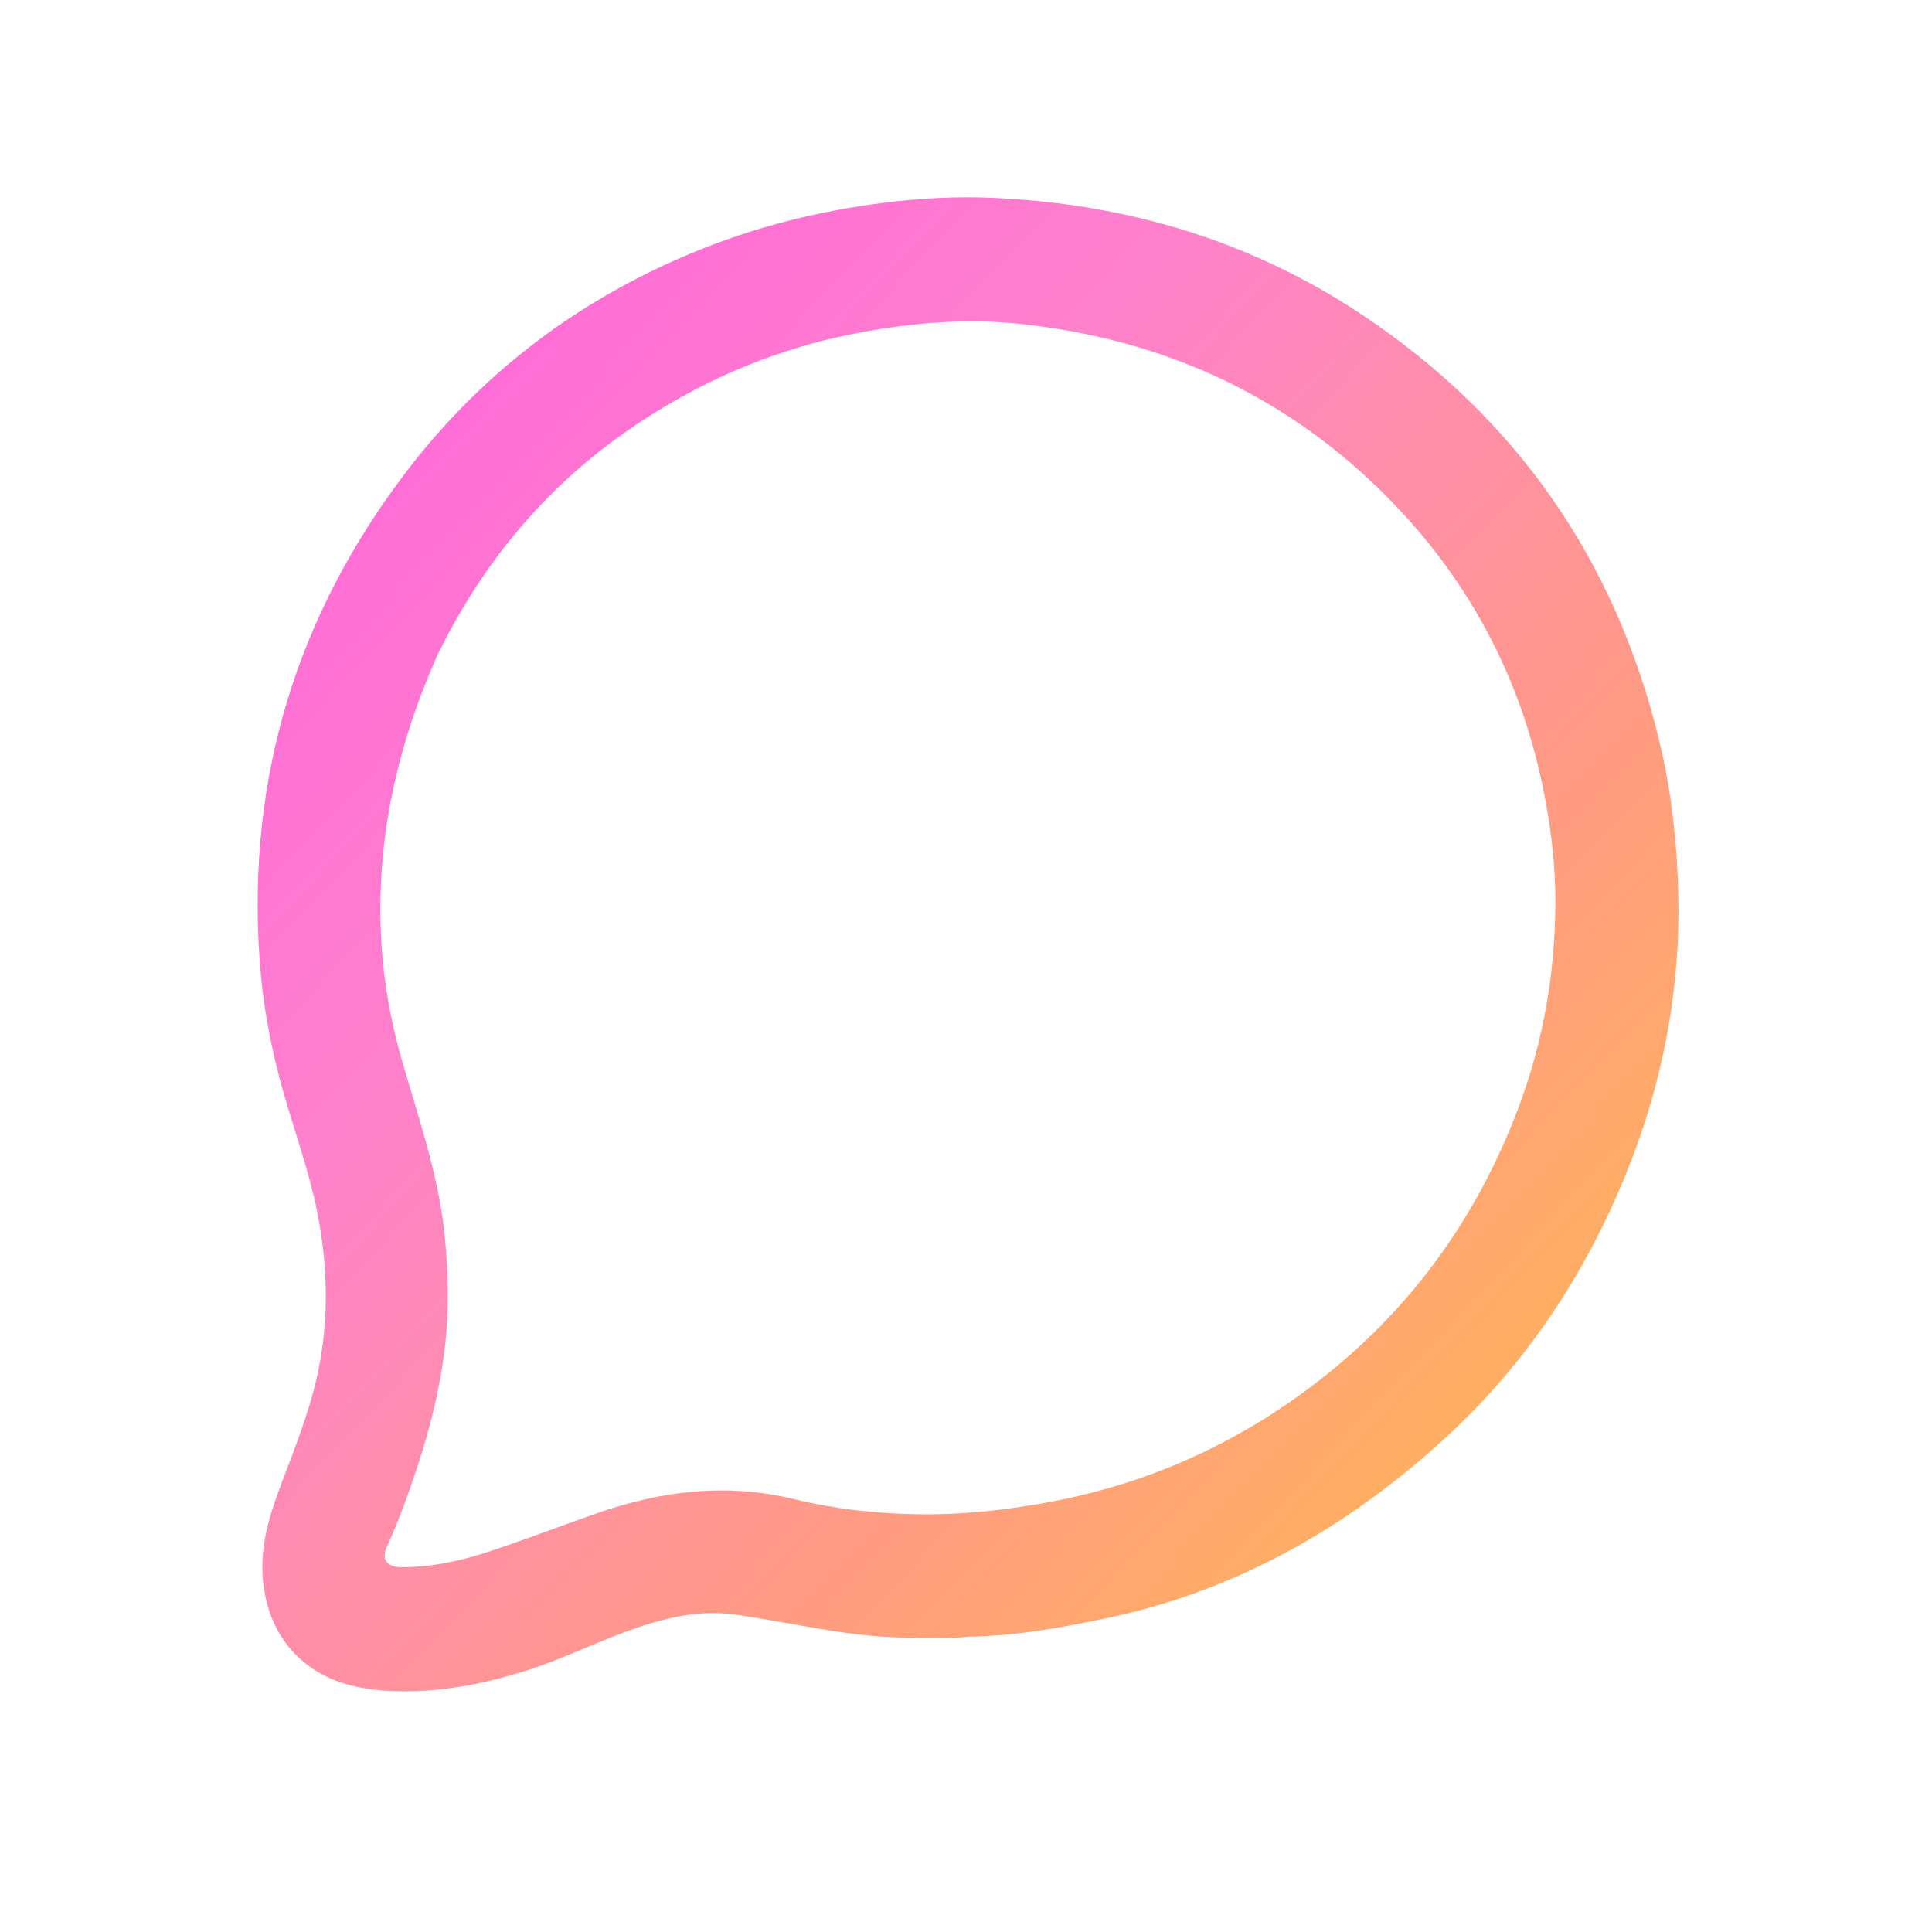
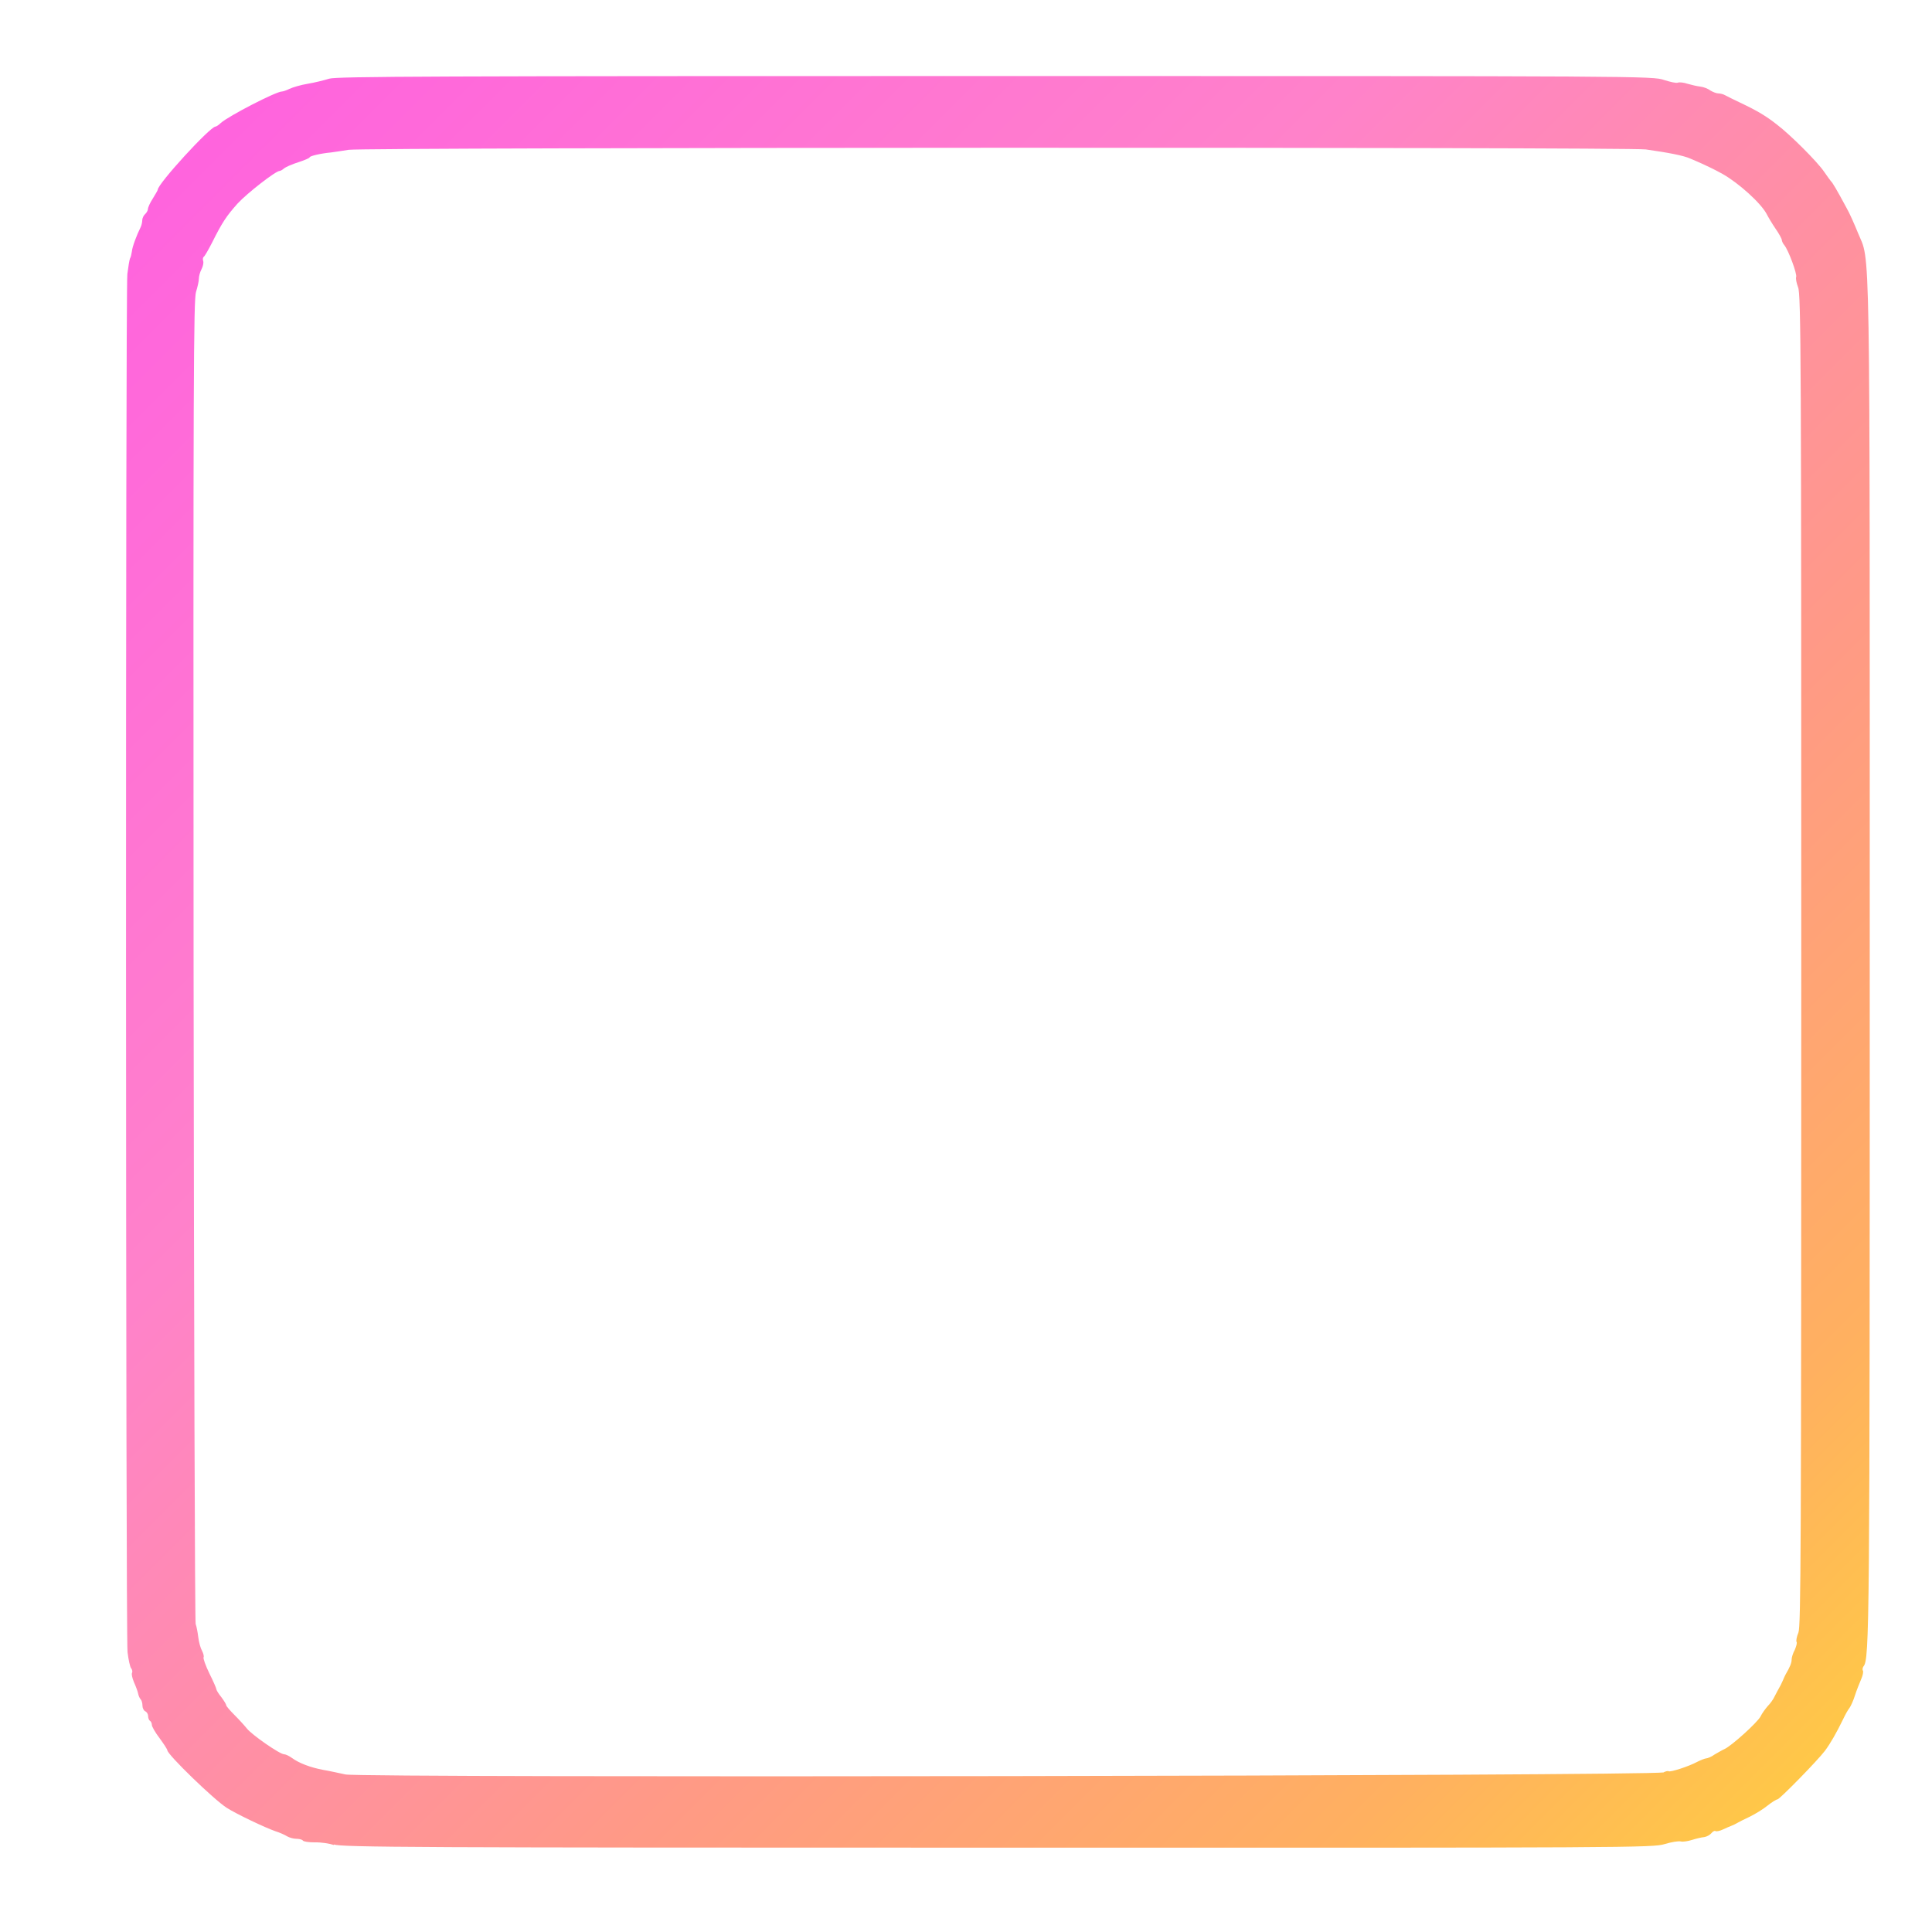
<svg xmlns="http://www.w3.org/2000/svg" width="1024" height="1024" viewBox="0 0 1024 1024">
  <defs>
    <linearGradient id="a" x1="0%" x2="100%" y1="0%" y2="100%">
      <stop offset="0%" stop-color="#ff60e0" stop-opacity="1" />
      <stop offset="35%" stop-color="#ff82ca" stop-opacity="1" />
      <stop offset="65%" stop-color="#ff9a85" stop-opacity="1" />
      <stop offset="85%" stop-color="#ffb060" stop-opacity="1" />
      <stop offset="100%" stop-color="#ffcf40" stop-opacity="1" />
    </linearGradient>
  </defs>
-   <path fill="url(#a)" d="M513.404 867.482c-12.765 1.426-25.072.712-37.394.384-29.547-.787-58.125-8.256-87.208-12.184-18.653-2.52-36.69 1.893-54.29 8.14-19.144 6.795-37.35 15.97-56.79 22.007-23.04 7.155-46.49 11.584-70.7 10.432-17.974-.856-35.031-4.943-48.666-17.695-11.147-10.426-16.827-23.683-18.731-38.718-2.36-18.633 2.859-35.856 9.31-52.952 7.57-20.065 15.661-39.97 19.915-61.13 5.582-27.768 4.816-55.429-.663-83.136-4.24-21.44-11.7-41.93-17.725-62.845-6.823-23.69-11.302-47.747-12.957-72.412-6.44-95.976 20.076-182.005 78.42-258.073 40.193-52.402 91.41-90.855 152.578-115.946 32.029-13.138 65.265-21.516 99.596-25.835 19.035-2.394 38.131-3.503 57.263-2.691 71.176 3.02 137.343 22.45 196.848 62.183 81.6 54.488 133.837 129.733 157.09 225.05 4.885 20.022 7.815 40.329 9.255 60.933 1.165 16.666 1.428 33.347.492 49.92-2.295 40.627-11.426 79.889-26.603 117.666-21.81 54.29-53.371 102.189-96.564 141.714-51.247 46.896-109.873 80.622-178.552 95.207-24.248 5.15-48.575 9.55-73.924 9.98M231.83 347.228c-21.537 48.45-32.846 98.844-29.693 152.164 1.243 21.01 4.874 41.535 10.635 61.684 9.033 31.595 20.118 62.647 23.115 95.732 1.641 18.122 2.155 36.214.238 54.282-2.462 23.213-8.046 45.779-15.421 67.908-4.633 13.902-9.677 27.642-15.728 41.005-2.739 6.049-.335 9.985 6.248 10.597.993.092 1.999.054 2.998.043 15.453-.172 30.409-3.46 44.935-8.269 19.108-6.325 37.912-13.562 56.913-20.217 34.24-11.993 68.965-16.321 104.838-7.585 21.341 5.197 43.181 7.662 65.168 8.002 24.177.374 48.09-2.246 71.848-6.785 50.796-9.705 96.763-30.337 137.859-61.484 50.967-38.628 87.112-88.404 109.442-148.323 12.859-34.505 18.922-70.277 19.162-106.902.123-18.884-2.035-37.754-5.578-56.45-12.035-63.51-41.246-117.93-87.305-162.914-53.542-52.29-118.495-80.757-192.719-88.218-26.808-2.695-53.495-.488-79.983 4.202-46.84 8.294-89.487 26.585-128.27 53.992-42.972 30.367-75.304 69.725-98.702 117.536" />
+   <path fill="url(#a)" d="M177 977.9c-2.3-.8-6.8-1.5-10-1.4-3.3 0-6.2-.4-6.5-1-.4-.5-1.9-.9-3.4-.9s-3.7-.6-4.9-1.3c-1.1-.7-3.9-2-6.2-2.7-5.5-1.9-20.6-9.1-25.8-12.4-6.9-4.4-31.4-28.2-31.5-30.5 0-.5-1.9-3.4-4.1-6.4-2.3-3-4.1-6.2-4.1-7s-.4-1.9-1-2.2c-.5-.3-1-1.4-1-2.6 0-1-.7-2.1-1.5-2.5-.8-.3-1.5-1.7-1.5-3s-.4-2.8-1-3.4c-.5-.5-1.1-1.9-1.3-3s-1.2-3.8-2.2-6c-.9-2.2-1.4-4.3-1-5 .3-.5.1-1.7-.5-2.4s-1.4-4.5-1.9-8.5c-1-9.1-1.1-721.1-.1-730.5.5-3.9 1.1-7.5 1.4-8.2.4-.6.8-2.3 1-3.7.2-2.5 2.6-8.8 4.6-12.8.5-1 .9-2.7.9-3.8 0-1 .7-2.5 1.5-3.2s1.5-2 1.5-2.7c0-.8 1.1-3.3 2.6-5.6 1.4-2.3 2.6-4.3 2.6-4.6 0-3.2 27.8-33.5 30.6-33.5.4 0 1.7-.8 2.8-1.9 4.1-3.7 29.3-16.7 32.4-16.7.6 0 2.4-.6 4-1.4 1.7-.8 6-2.1 9.7-2.7s8.8-1.9 11.4-2.7c4-1.2 54.3-1.4 353.1-1.4 343.2 0 348.6 0 354.4 2.1 3.2 1 6.5 1.8 7.3 1.4.8-.3 3.1-.1 5.1.6 2.1.6 5.1 1.3 6.8 1.5 1.8.2 4.1 1.1 5.4 2.1 1.3.8 3.2 1.5 4.1 1.5 1 0 2.7.4 3.7 1 .9.5 4.5 2.3 7.9 3.9 9.3 4.4 13.9 7.2 19.6 11.7 7.1 5.4 21.3 19.6 24.9 24.9 1.7 2.5 3.3 4.6 3.6 5 .7.5 3.1 4.5 8.2 14 1.7 2.9 4.3 8.9 6.1 13.3 6.7 16.7 6.3-10.2 6.3 384.1 0 355.2-.1 372-3.3 375.8-.5.7-.7 1.8-.3 2.3.3.6-.1 2.6-.9 4.4-.8 1.9-2.4 5.8-3.3 8.6-.9 2.9-2.3 5.9-2.9 6.7-.7.8-2.3 3.6-3.5 6.2-3.3 6.8-6.6 12.6-9.5 16.5-4 5.3-24.1 25.8-25.2 25.8-.6 0-3 1.5-5.4 3.4-2.3 1.9-6.5 4.4-9.3 5.8-2.8 1.3-5.8 2.8-6.6 3.3s-2.3 1.2-3.1 1.5-2.9 1.2-4.6 2-3.4 1.1-3.9.8c-.4-.3-1.4.2-2.1 1.1s-2.5 1.9-3.8 2.1c-1.4.1-4.3.8-6.5 1.5s-4.9 1.1-6 .8c-1-.3-4.9.3-8.5 1.4-6.2 1.9-15.4 2-353.8 1.9-308 0-347.9-.2-351.5-1.7zm704.3-38.3c1.2-.7 2.7-1.1 3.1-.8.9.6 10.8-2.6 15.2-5 1.8-.9 3.8-1.7 4.6-1.8.8 0 3-.9 4.6-2.1 1.8-1 4.1-2.4 5.3-2.9 3.7-1.7 17.3-14 19-17.2.8-1.7 2.6-4.1 3.8-5.5 1.3-1.3 3-3.6 3.7-5.2.7-1.4 1.9-3.6 2.5-4.7.7-1.1 1.4-2.8 1.8-3.6.3-.8 1-2.3 1.4-3.1 2.5-4.3 3.3-6.3 3.3-8.1 0-1.1.7-3.4 1.7-5.2.8-1.9 1.3-3.7.9-4.2-.3-.6.1-2.8 1-4.9 1.3-3.4 1.5-41.8 1.5-356.5 0-317.7-.1-353.1-1.7-356.6-.8-2.1-1.3-4.5-1-5.4.6-1.5-4.1-14.3-6.3-16.9-.7-.8-1.3-2.1-1.3-2.7s-1.5-3.4-3.4-6.1c-1.9-2.8-3.9-6.2-4.6-7.6-3-5.8-14.9-16.5-23.4-21.3-4.3-2.4-8.4-4.3-10.8-5.4-1.4-.6-4.2-1.9-6.2-2.7-3.7-1.7-11.8-3.2-23.7-4.9-10.4-1.3-679.3-1.1-687.5.2-3.7.6-7.8 1.2-9.3 1.4-5.5.5-11.4 1.9-11.4 2.6 0 .4-2.7 1.5-6 2.6-3.2 1-6.6 2.5-7.5 3.2-.8.8-2 1.4-2.4 1.4-2.1 0-17.2 11.8-22.2 17.2-6 6.7-8.2 10-13.7 21-1.9 3.7-3.8 7-4.3 7.3-.5.4-.6 1.4-.3 2.3.3.8-.1 2.8-.9 4.3s-1.4 3.8-1.4 5.1-.7 4.3-1.5 6.9c-1.3 4-1.5 44.9-1.3 354 .2 192.2.7 350.6 1.1 352 .5 1.4 1.1 4.6 1.4 7.1.3 2.6 1.2 5.8 2 7.2.7 1.3 1.1 3 .8 3.4-.3.5 1 4.3 3.1 8.6 2.1 4.2 3.7 7.9 3.7 8.4 0 .4 1.1 2.3 2.6 4.1 1.4 1.9 2.6 3.8 2.6 4.3s2 2.8 4.4 5.2 5.4 5.7 6.6 7.2c2.6 3.3 17.4 13.6 19.7 13.6.8 0 2.7.9 4.2 2 3.7 2.7 9.7 5 16.6 6.3 3.1.5 8.4 1.7 11.7 2.4 9 1.9 694.9.8 698.3-1.1z" />
</svg>
